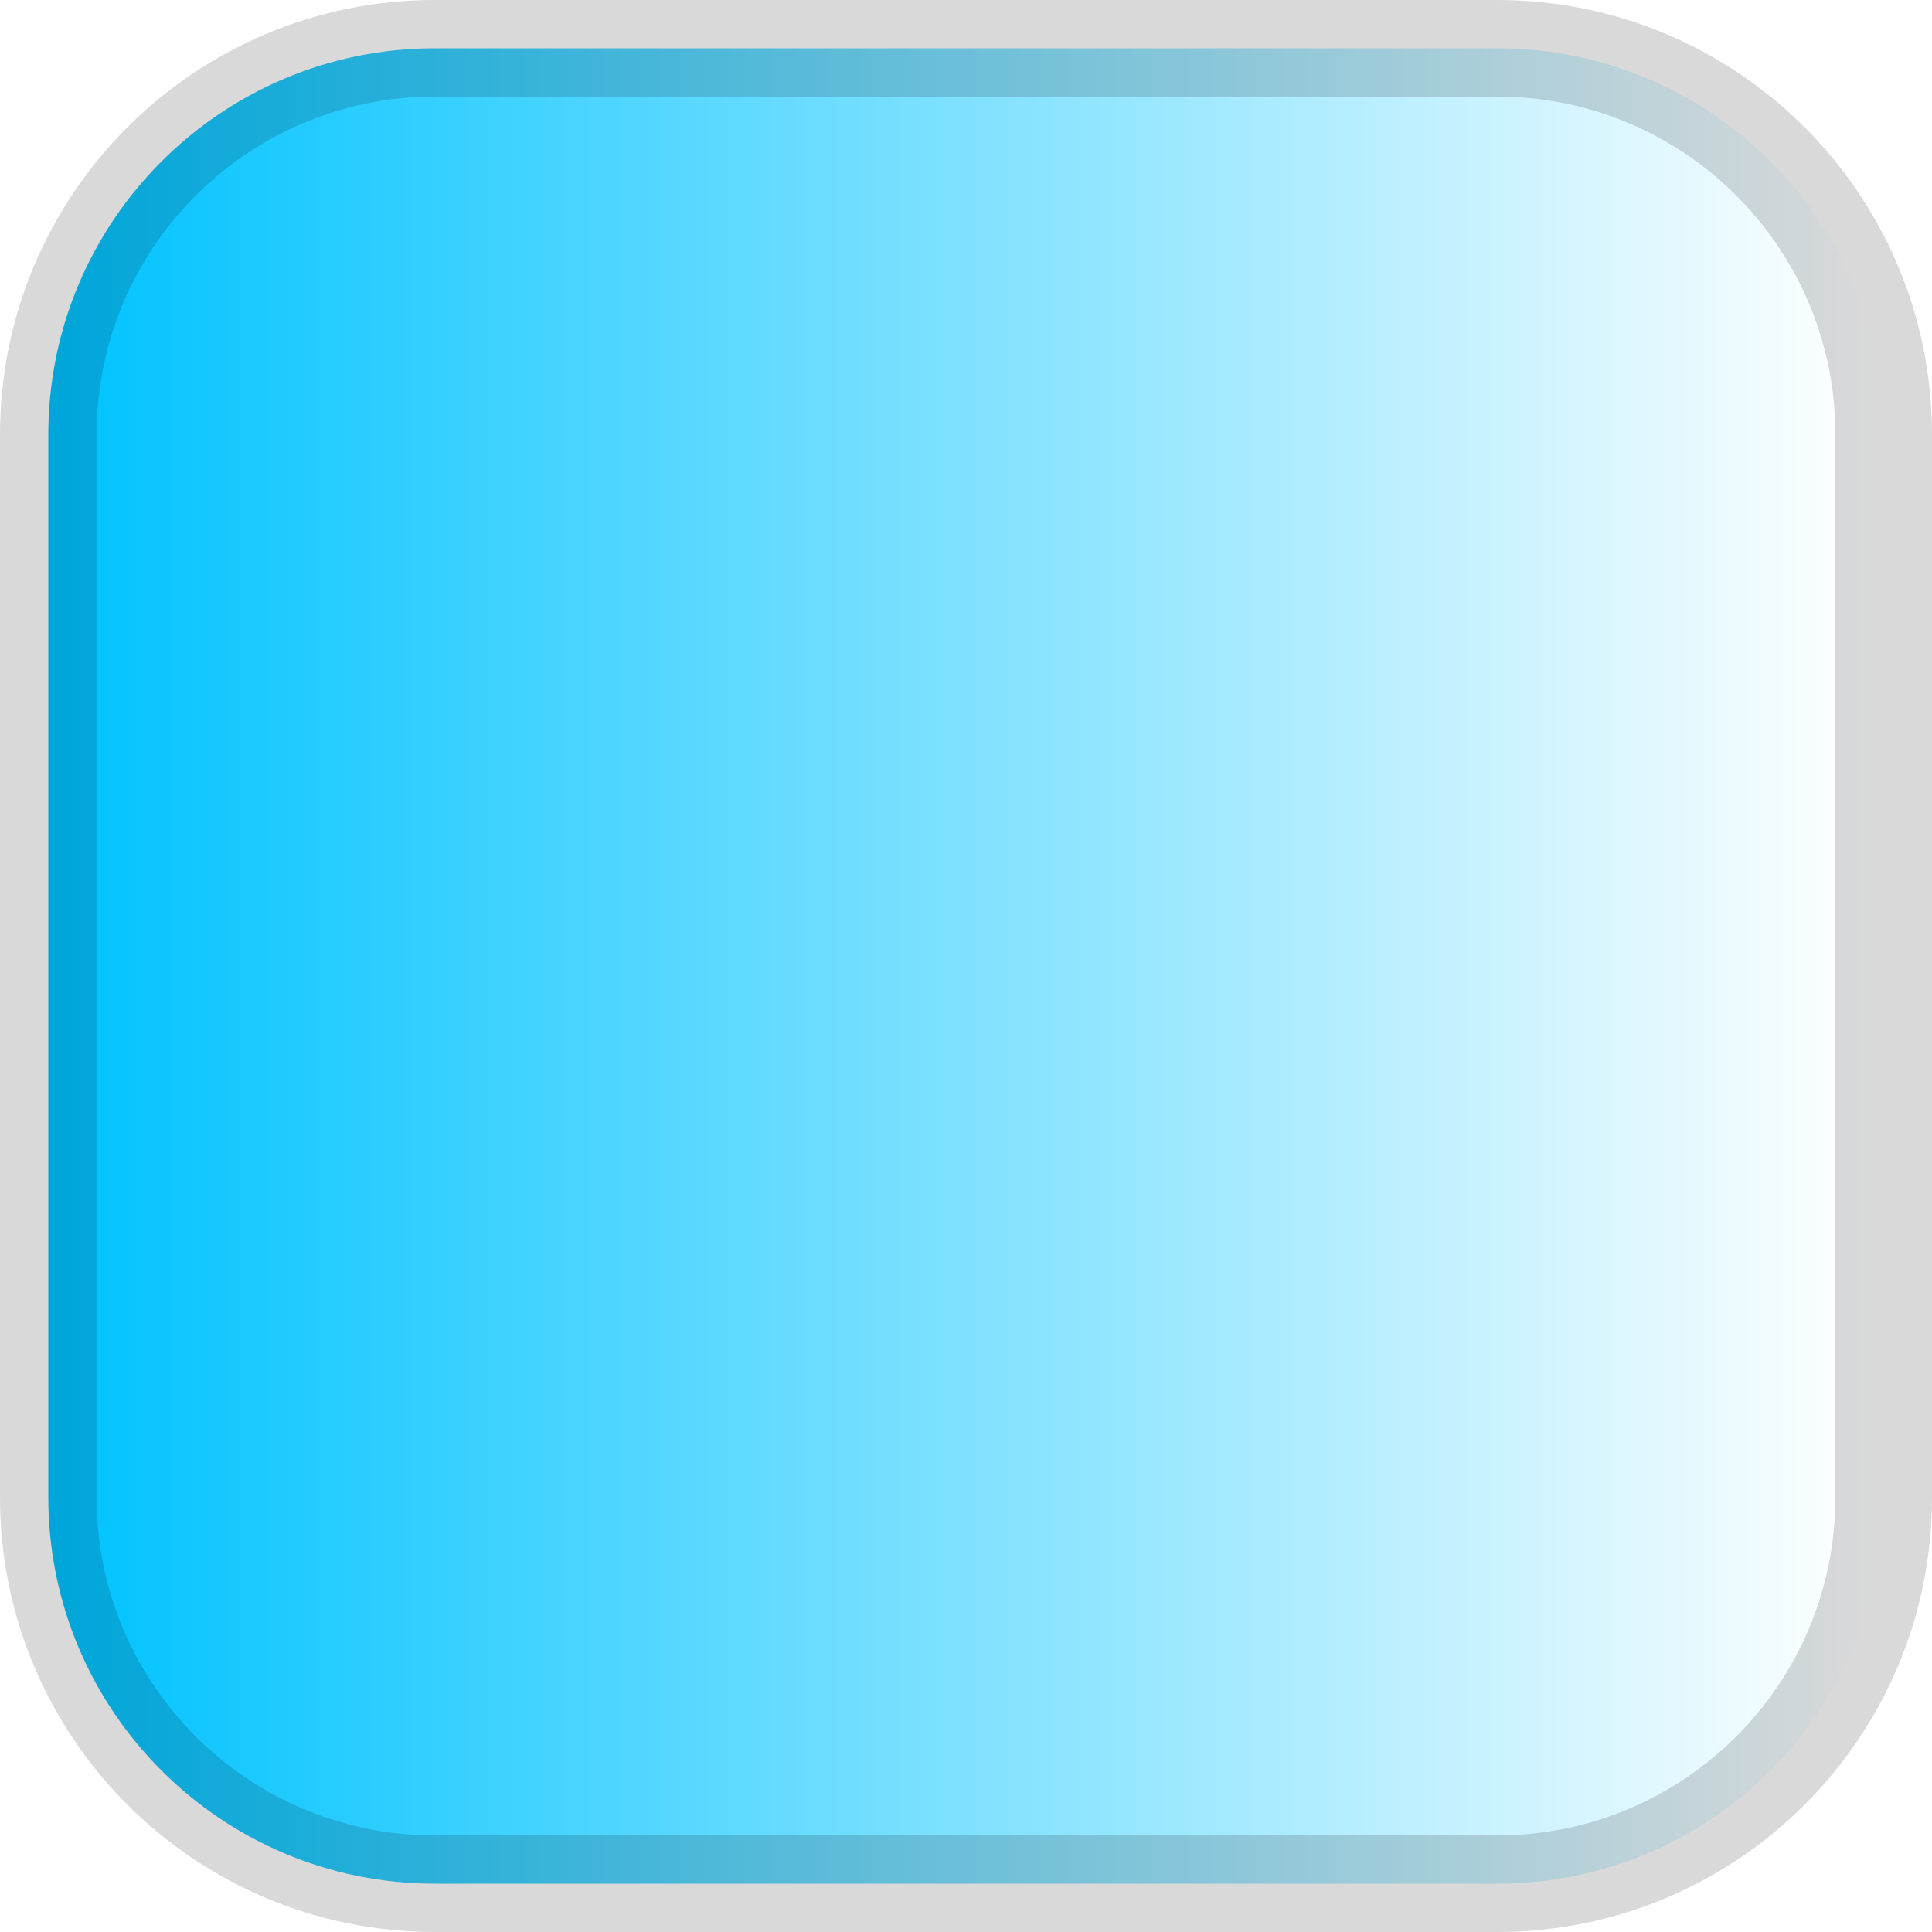
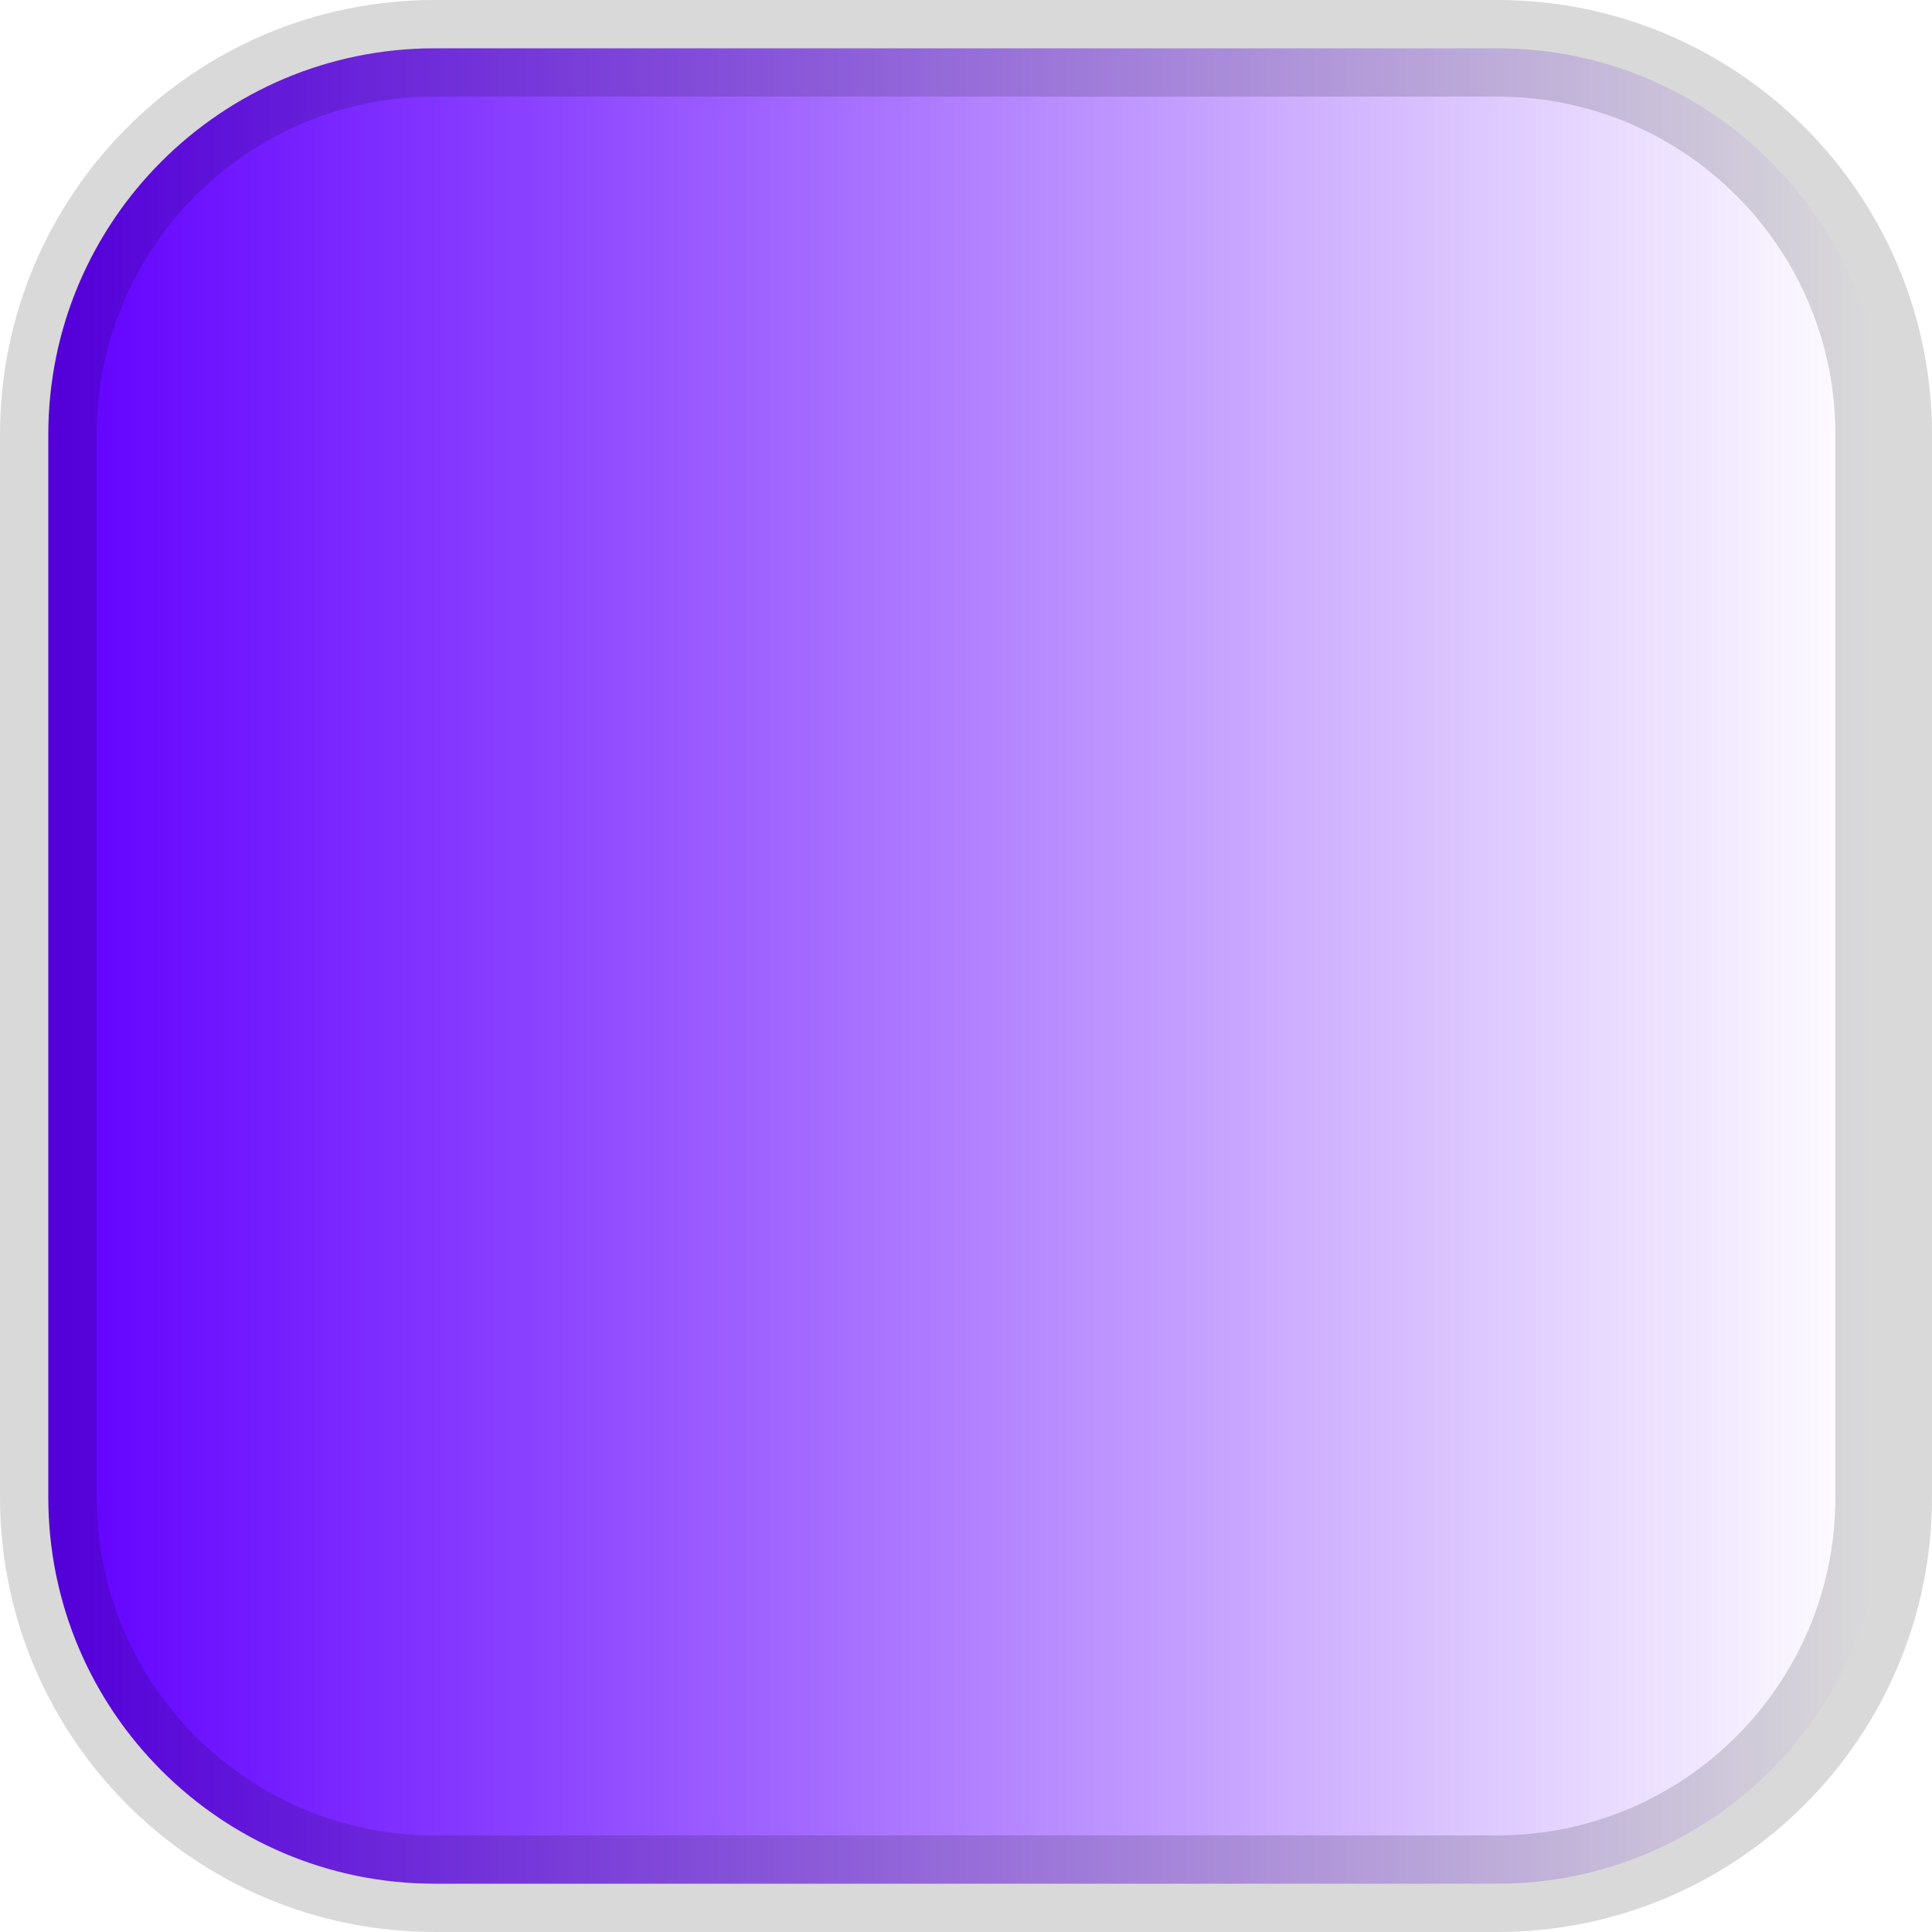
<svg xmlns="http://www.w3.org/2000/svg" width="20px" height="20px" viewBox="0 0 20 20" version="1.1">
  <defs>
    <linearGradient x1="100%" y1="50%" x2="0%" y2="50%" id="linearGradient-1">
      <stop stop-color="#FFFFFF" offset="0%" />
-       <stop stop-color="#00c3ff" offset="100%" />
+       <stop stop-color="#6200ff" offset="100%" />
    </linearGradient>
  </defs>
  <g id="fill-horz-gradient-enabled" stroke="none" stroke-width="1" fill="none" fill-rule="evenodd" stroke-opacity="0.15">
    <rect id="Horizontal" stroke="#000000" fill="url(#linearGradient-1)" x="0.5" y="0.5" width="19" height="19" rx="4" />
  </g>
</svg>
